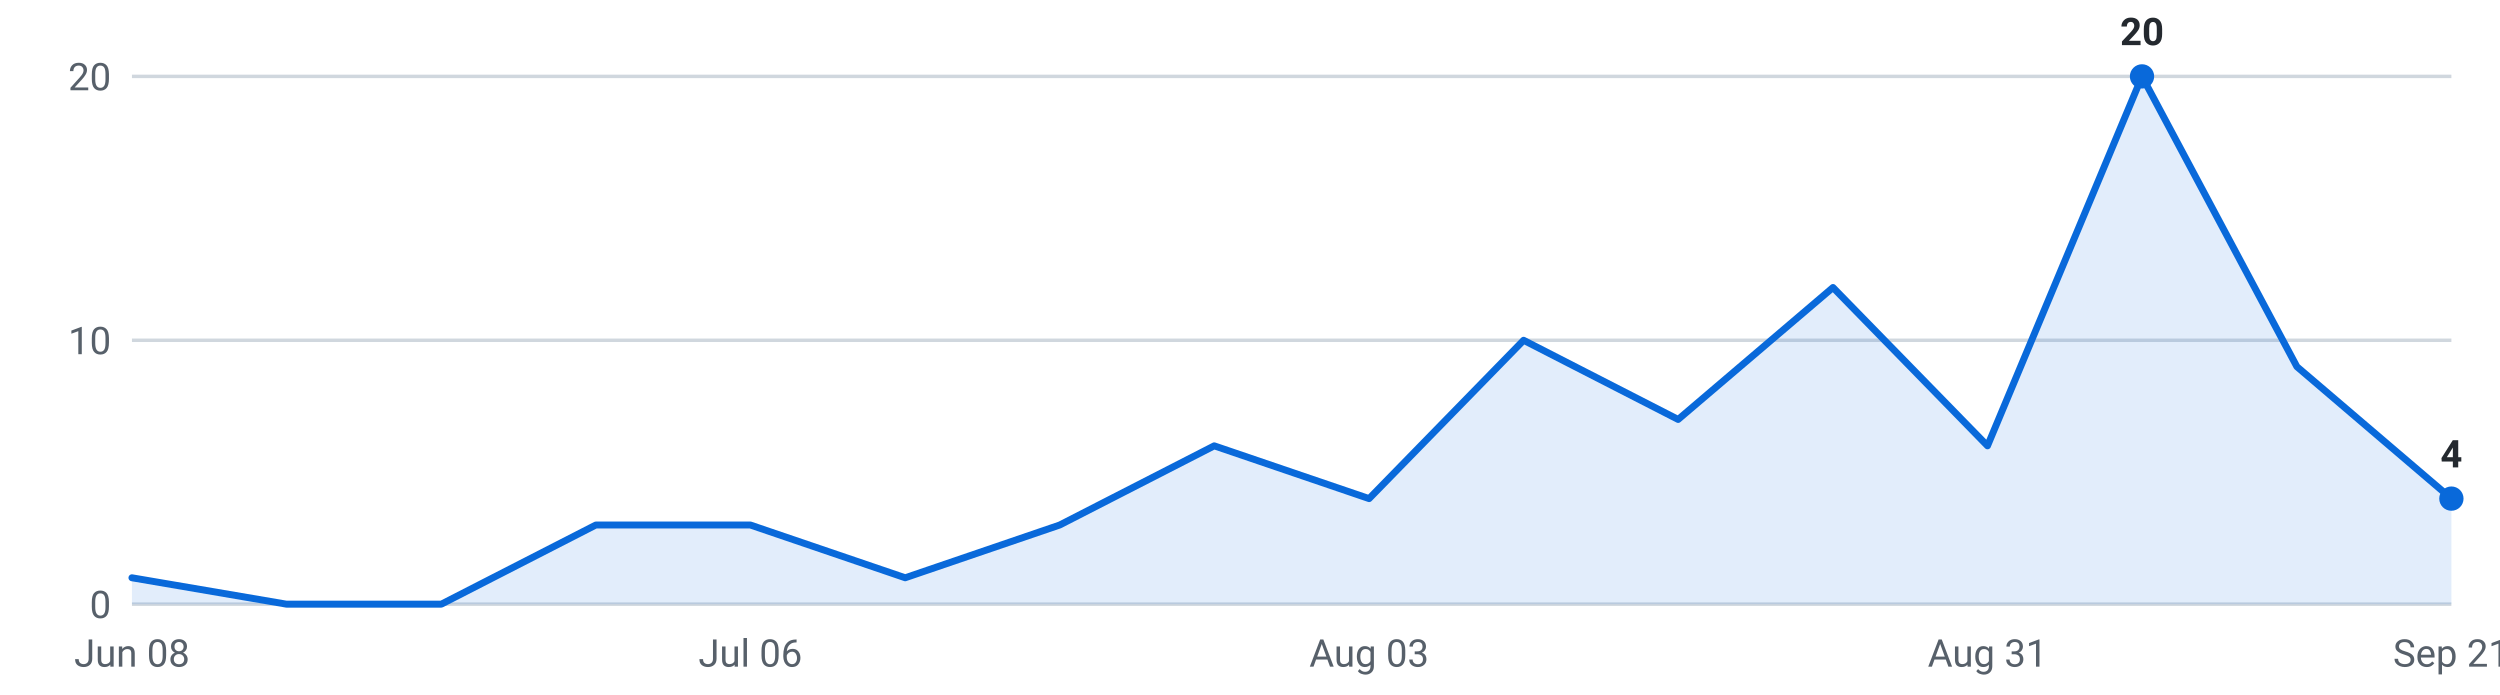
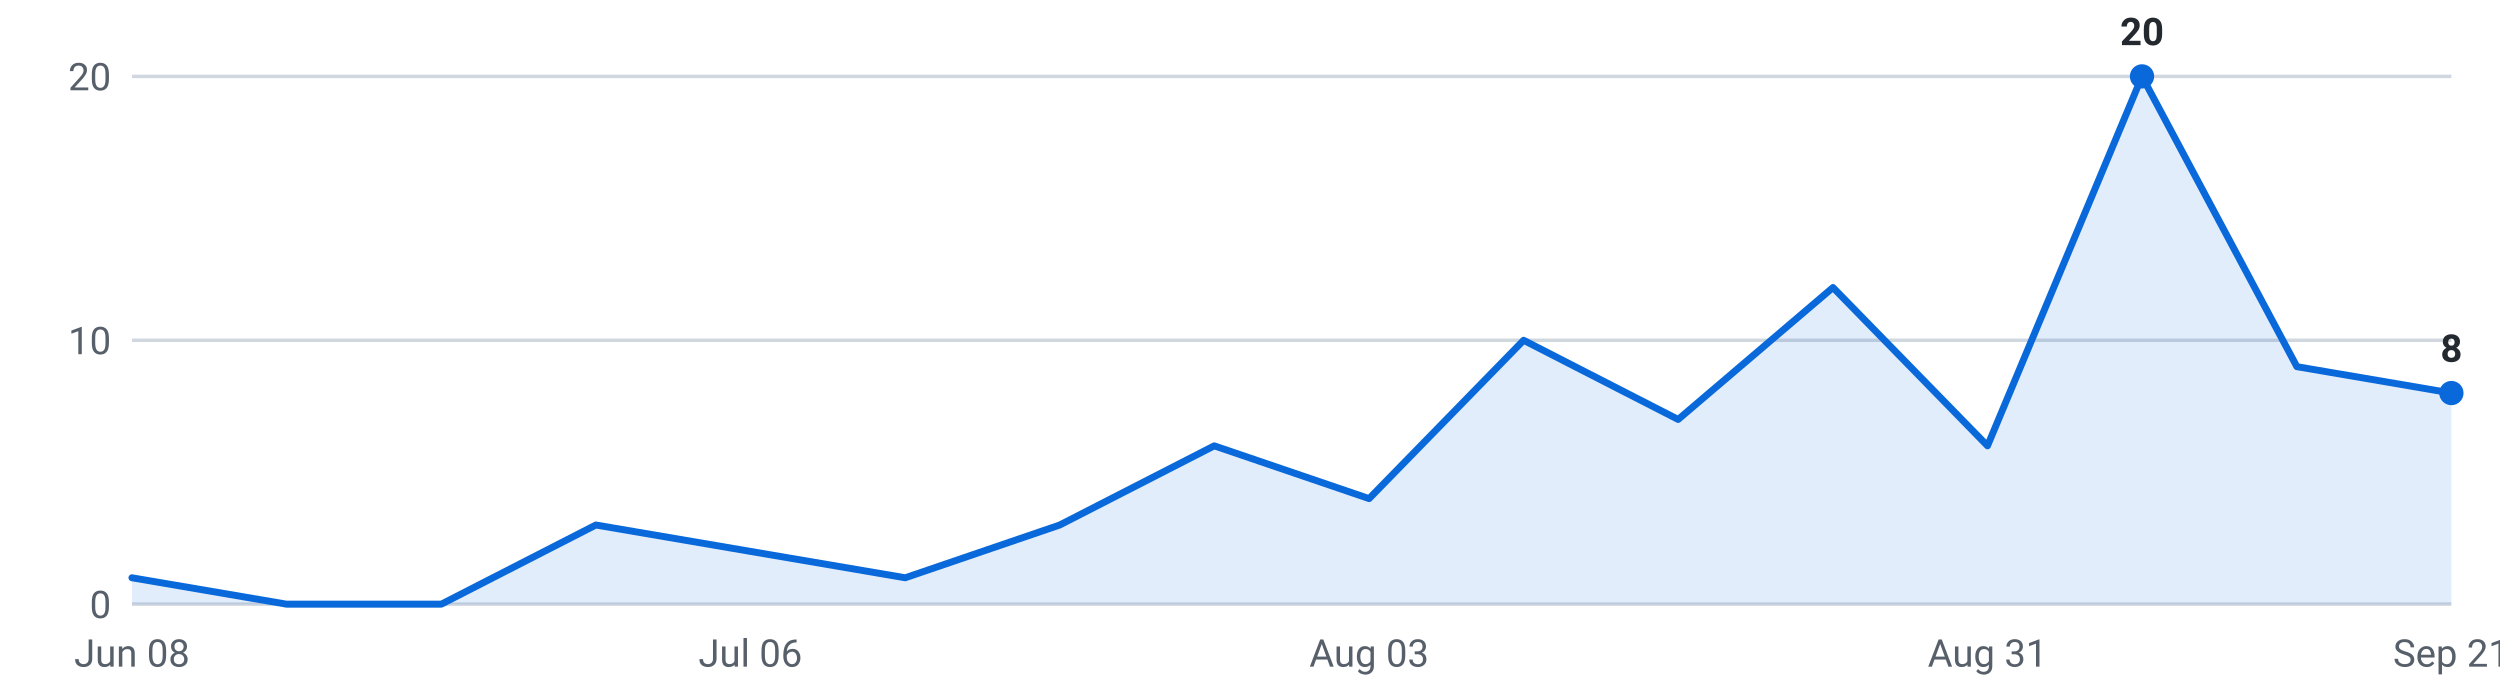
<svg xmlns="http://www.w3.org/2000/svg" viewBox="0 0 720 200" width="720" height="200" role="img" aria-label="Internships posted per week, last 16 weeks">
  <g font-family="-apple-system,Segoe UI,Roboto,sans-serif" font-size="11">
    <line x1="38" y1="174.0" x2="706" y2="174.0" stroke="#d0d7de" stroke-width="1" />
    <text x="32" y="178.0" text-anchor="end" fill="#57606a">0</text>
    <line x1="38" y1="98.0" x2="706" y2="98.0" stroke="#d0d7de" stroke-width="1" />
    <text x="32" y="102.0" text-anchor="end" fill="#57606a">10</text>
    <line x1="38" y1="22.0" x2="706" y2="22.0" stroke="#d0d7de" stroke-width="1" />
    <text x="32" y="26.0" text-anchor="end" fill="#57606a">20</text>
-     <path d="M38.0,174 L38.0,166.4 L82.5,174.0 L127.1,174.0 L171.6,151.2 L216.1,151.2 L260.7,166.4 L305.2,151.2 L349.7,128.4 L394.3,143.6 L438.8,98.0 L483.3,120.8 L527.9,82.8 L572.4,128.4 L616.9,22.0 L661.5,105.6 L706.0,143.6 L706.0,174 Z" fill="#0969da" fill-opacity="0.12" />
-     <polyline points="38.0,166.4 82.5,174.0 127.1,174.0 171.6,151.2 216.1,151.2 260.7,166.4 305.2,151.2 349.7,128.4 394.3,143.6 438.8,98.0 483.3,120.8 527.9,82.8 572.4,128.4 616.9,22.0 661.5,105.6 706.0,143.6" fill="none" stroke="#0969da" stroke-width="2" stroke-linejoin="round" stroke-linecap="round" />
+     <path d="M38.0,174 L38.0,166.4 L82.5,174.0 L127.1,174.0 L171.6,151.2 L216.1,158.8 L260.7,166.4 L305.2,151.2 L349.7,128.4 L394.3,143.6 L438.8,98.0 L483.3,120.8 L527.9,82.8 L572.4,128.4 L616.9,22.0 L661.5,105.6 L706.0,113.2 L706.0,174 Z" fill="#0969da" fill-opacity="0.12" />
+     <polyline points="38.0,166.4 82.5,174.0 127.1,174.0 171.6,151.2 216.1,158.8 260.7,166.4 305.2,151.2 349.7,128.4 394.3,143.6 438.8,98.0 483.3,120.8 527.9,82.8 572.4,128.4 616.9,22.0 661.5,105.6 706.0,113.2" fill="none" stroke="#0969da" stroke-width="2" stroke-linejoin="round" stroke-linecap="round" />
    <circle cx="616.9" cy="22.0" r="3.5" fill="#0969da" />
    <text x="616.9" y="13.0" text-anchor="middle" fill="#24292f" font-weight="600">20</text>
-     <circle cx="706.0" cy="143.6" r="3.5" fill="#0969da" />
-     <text x="706.0" y="134.6" text-anchor="middle" fill="#24292f" font-weight="600">4</text>
+     <circle cx="706.0" cy="113.2" r="3.5" fill="#0969da" />
+     <text x="706.0" y="104.2" text-anchor="middle" fill="#24292f" font-weight="600">8</text>
    <text x="38.0" y="192" text-anchor="middle" fill="#57606a">Jun 08</text>
    <text x="216.1" y="192" text-anchor="middle" fill="#57606a">Jul 06</text>
    <text x="394.3" y="192" text-anchor="middle" fill="#57606a">Aug 03</text>
    <text x="572.4" y="192" text-anchor="middle" fill="#57606a">Aug 31</text>
    <text x="706.0" y="192" text-anchor="middle" fill="#57606a">Sep 21</text>
  </g>
</svg>
